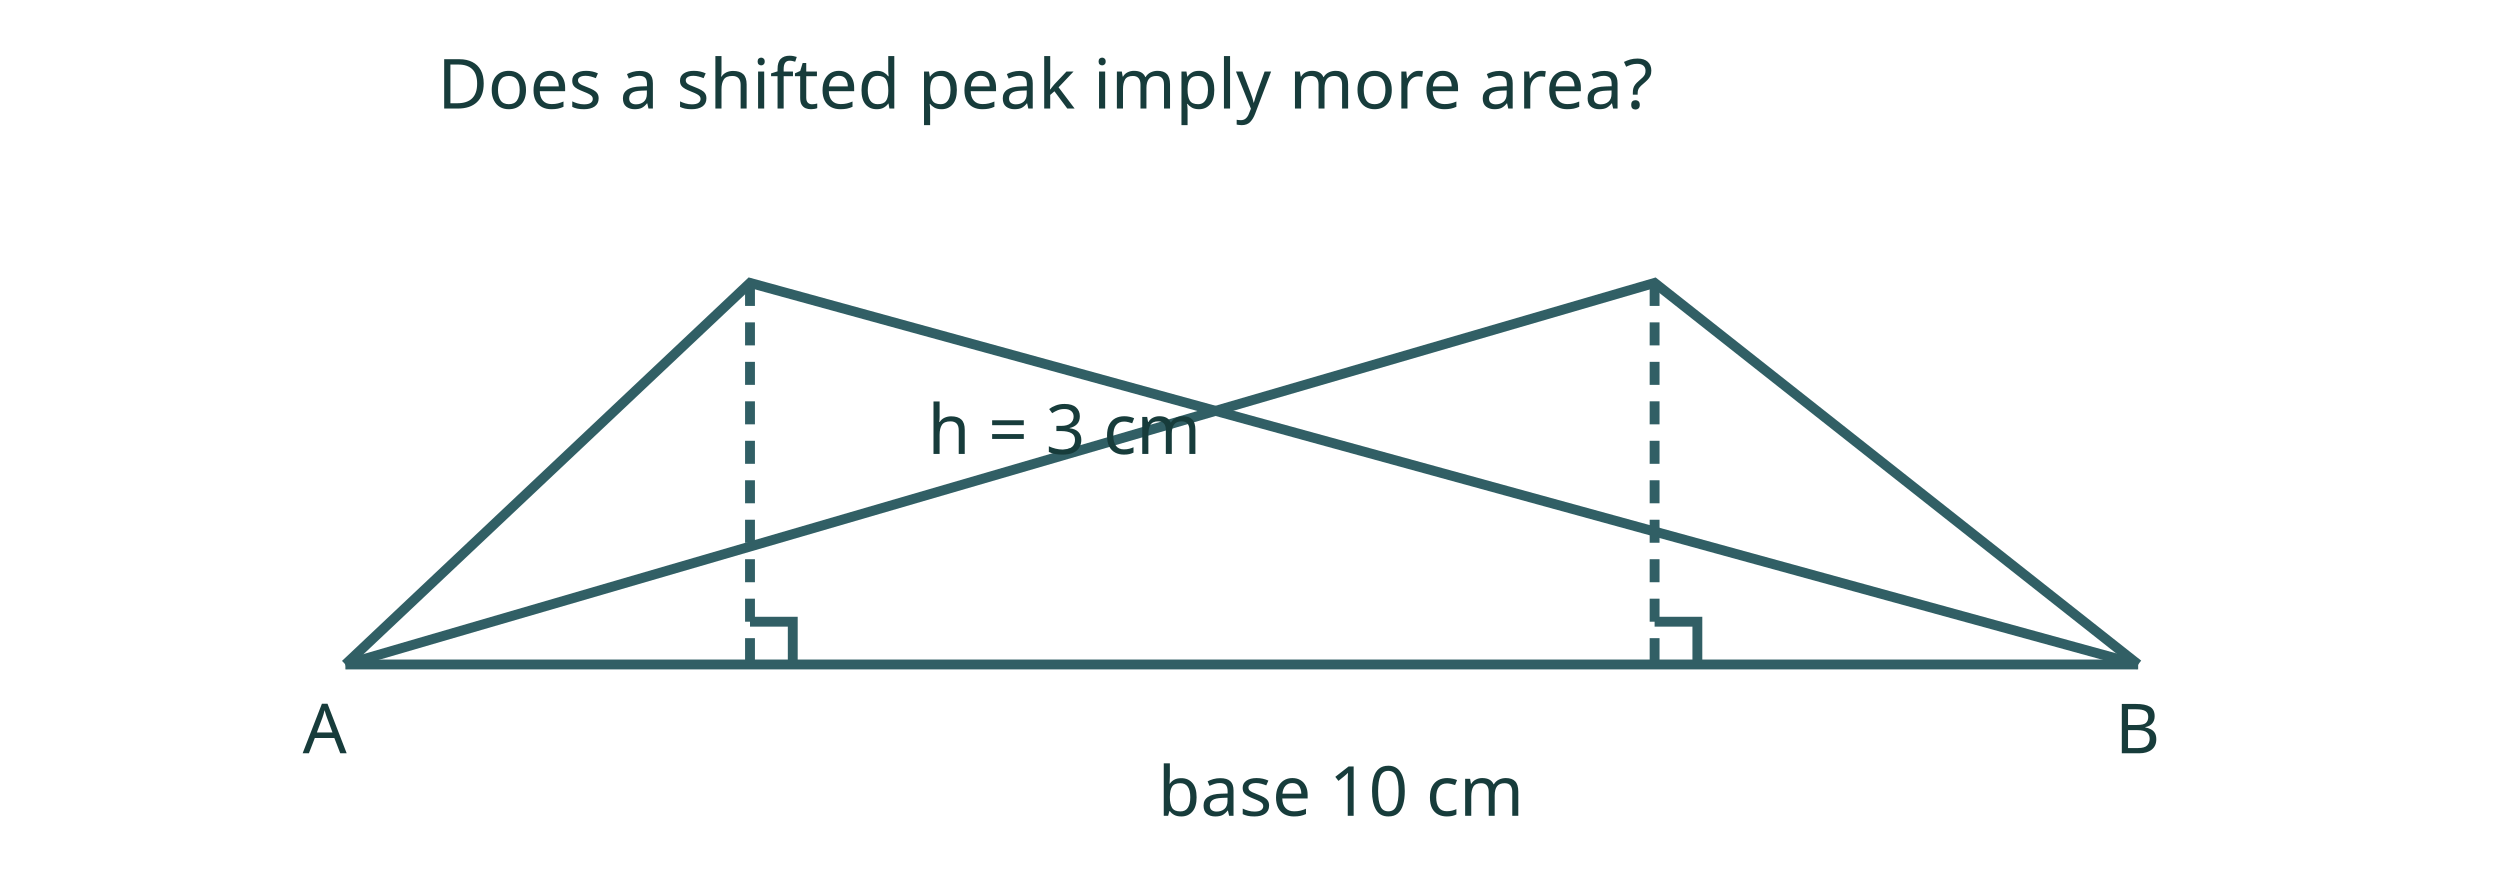
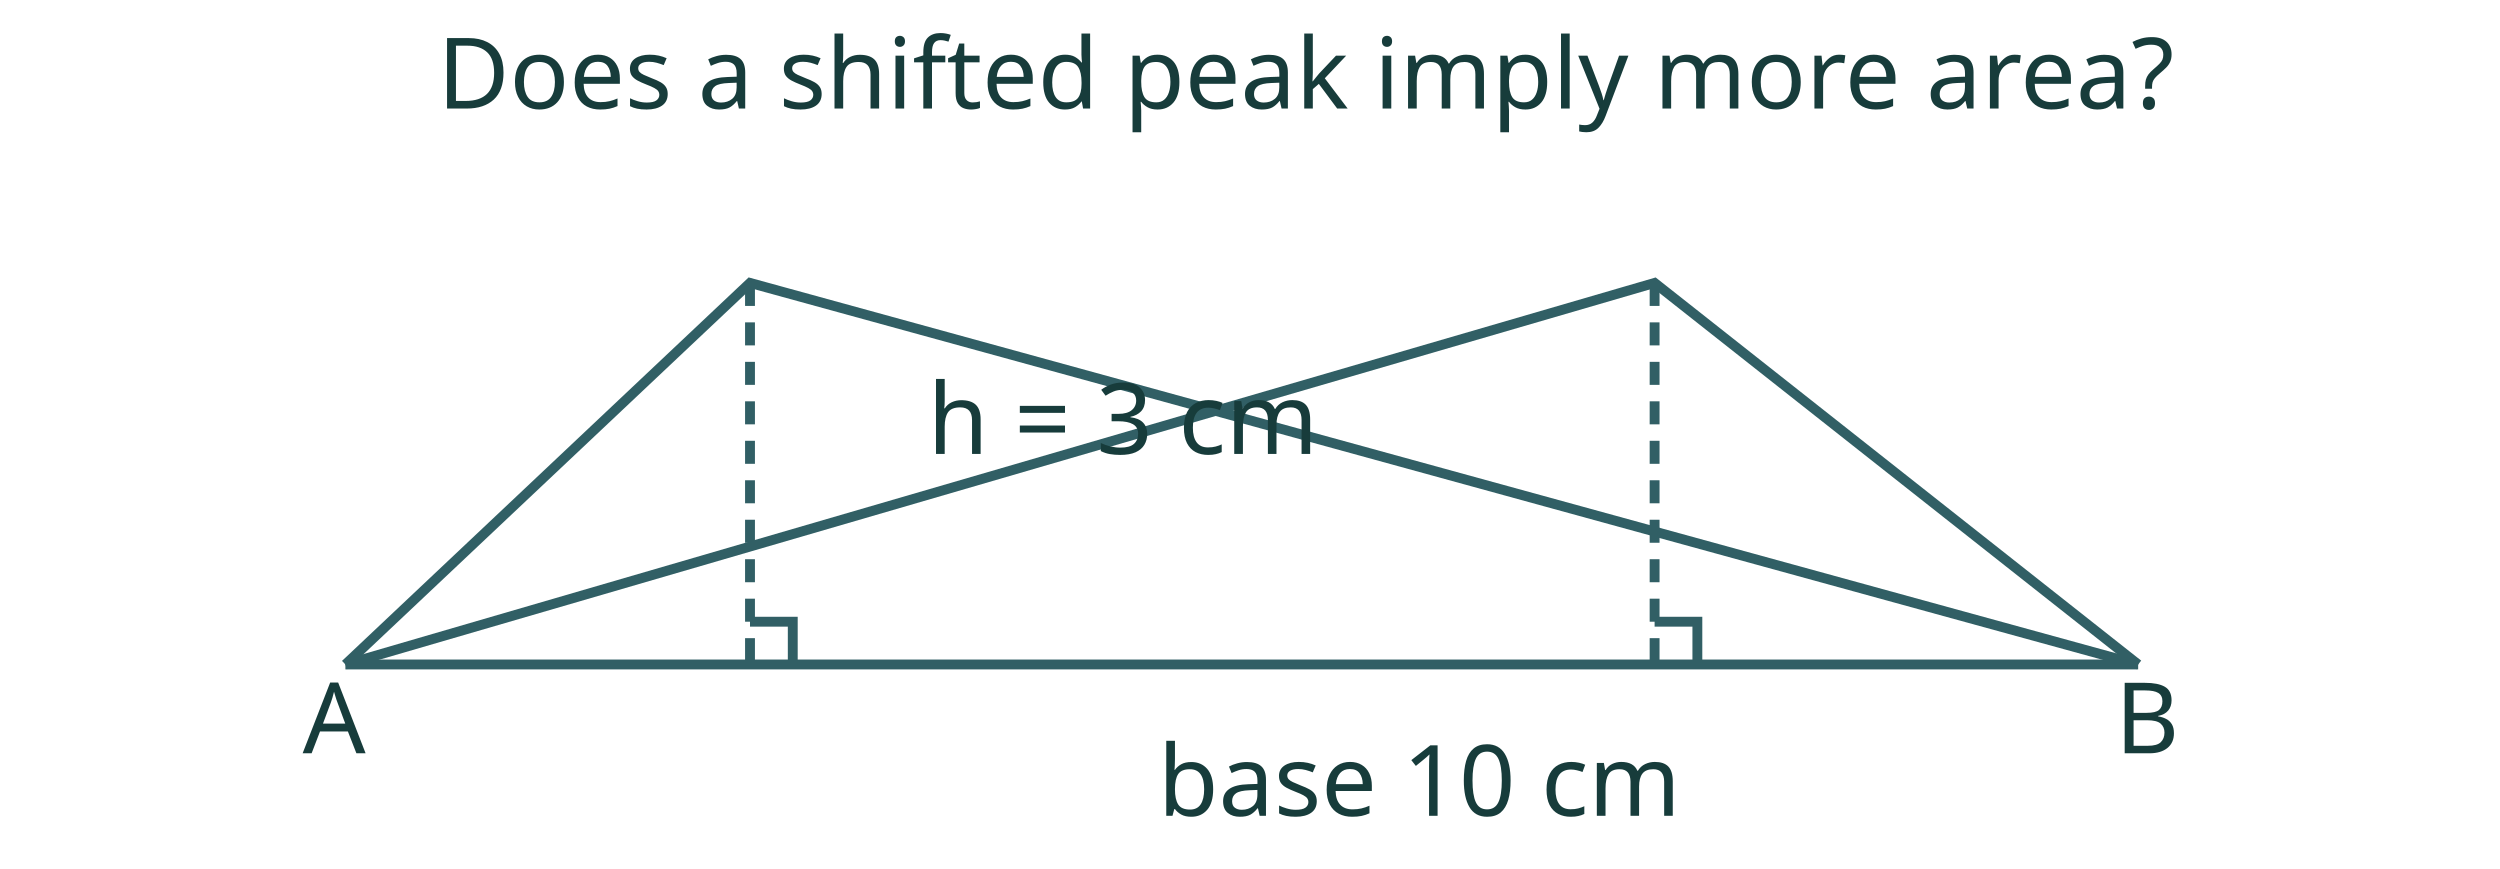
<svg xmlns="http://www.w3.org/2000/svg" viewBox="0 0 760 264" style="width:100%;max-width:535px!important;height:auto" role="img" aria-label="Disputed slanted-side area claim" font-family="system-ui,sans-serif">
-   <style>text{fill:#173c3b;font-size:21px}line,path{stroke:#315f65;stroke-width:3;fill:none}@media print{g[data-g9-stage-id]{display:inline!important}}</style>
+   <style>text{fill:#173c3b;font-size:30px}line,path{stroke:#315f65;stroke-width:3;fill:none}@media print{g[data-g9-stage-id]{display:inline!important}}</style>
  <g data-g9-stage-id="JUS-ERROR-CLAIM">
    <line x1="105" y1="202" x2="650" y2="202" />
-     <text x="92" y="229">A</text>
-     <text x="643" y="229">B</text>
+     <text font-size="30" x="92" y="229">A</text>
+     <text font-size="30" x="643" y="229">B</text>
    <path d="M105 202 L228 86 L650 202" />
    <line x1="228" y1="86" x2="228" y2="202" stroke-dasharray="7 5" />
    <path d="M228 189 h13 v13" />
    <path d="M105 202 L503 86 L650 202" />
    <line x1="503" y1="86" x2="503" y2="202" stroke-dasharray="7 5" />
    <path d="M503 189 h13 v13" />
-     <text x="133" y="33">Does a shifted peak imply more area?</text>
-     <text x="282" y="138">h = 3 cm</text>
-     <text x="352" y="248">base 10 cm</text>
+     <text font-size="30" x="133" y="33">Does a shifted peak imply more area?</text>
+     <text font-size="30" x="282" y="138">h = 3 cm</text>
+     <text font-size="30" x="352" y="248">base 10 cm</text>
  </g>
</svg>
